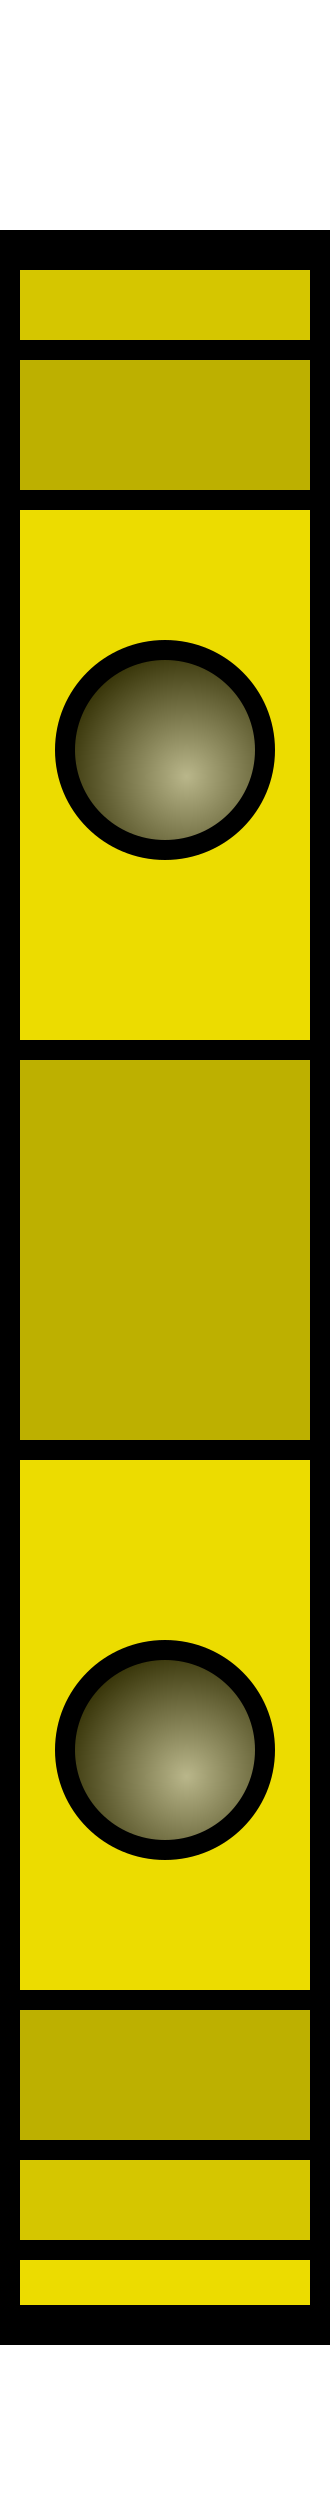
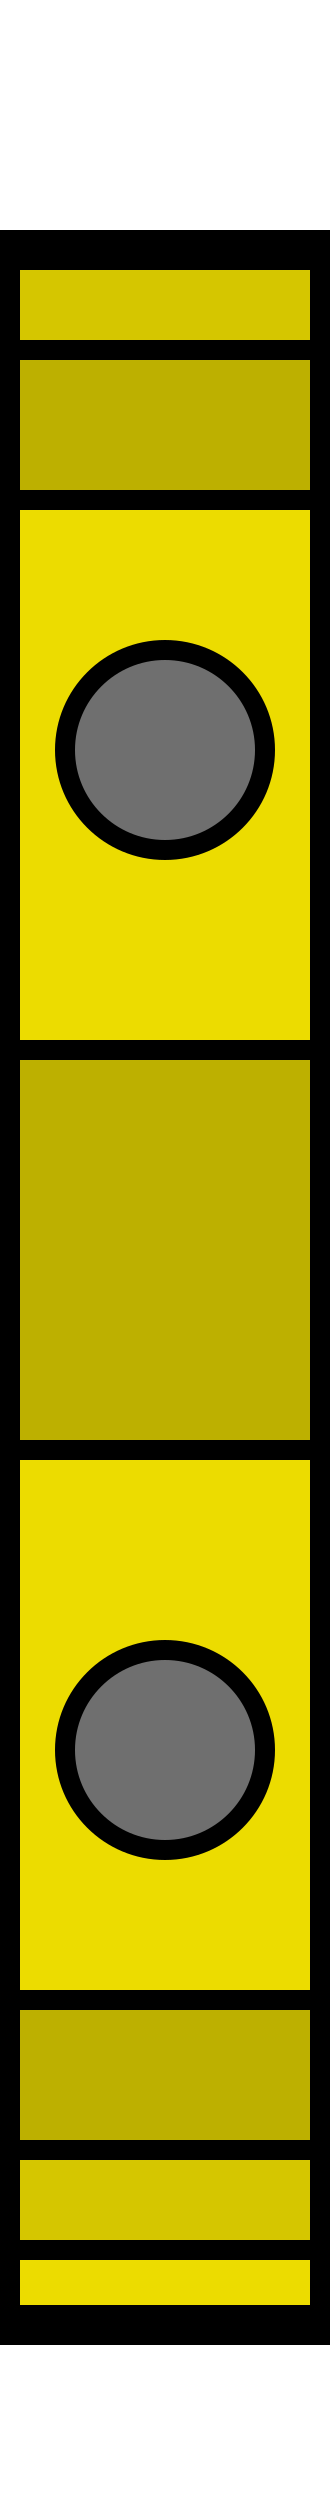
<svg xmlns="http://www.w3.org/2000/svg" viewBox="0 0 6.6 50">
-   <defs>
-     <radialGradient id="BECOV-RSA4-yellow-gradient-0" gradientUnits="userSpaceOnUse" cx="46.885" cy="16.687" r="1.319" gradientTransform="matrix(2.008142, 0.0798, -0.085241, 2.032894, -88.99791, -22.13755)">
-       <stop offset="0" style="stop-color: rgb(173, 173, 173);" />
-       <stop offset="1" />
-     </radialGradient>
-     <radialGradient id="BECOV-RSA4-yellow-gradient-1" gradientUnits="userSpaceOnUse" cx="46.885" cy="16.687" r="1.319" gradientTransform="matrix(2.008142, 0.0798, -0.085241, 2.032894, -88.99791, -22.13755)">
-       <stop offset="0" style="stop-color: rgb(173, 173, 173);" />
-       <stop offset="1" />
-     </radialGradient>
-   </defs>
  <rect width="6.6" height="41.5" style="stroke-width: 0.4; fill: rgb(236, 220, 0);" y="5" />
  <rect y="45" width="6.6" height="1.5" style="stroke: rgb(0, 0, 0); fill: none; stroke-width: 0.4;" />
  <rect y="5" width="6.6" height="2" style="fill-opacity: 0.1;" />
  <rect y="7" width="6.6" height="3" style="stroke: rgb(0, 0, 0); stroke-width: 0.4; fill-opacity: 0.2;" />
  <rect y="21" width="6.6" height="8" style="stroke: rgb(0, 0, 0); stroke-width: 0.4; fill-opacity: 0.2;" />
  <rect y="40" width="6.6" height="3" style="stroke: rgb(0, 0, 0); stroke-width: 0.4; fill-opacity: 0.2;" />
  <rect class="outline" width="6.6" height="41.5" style="stroke-width: 0.8; stroke: rgb(0, 0, 0); fill: none;" y="5" transform="matrix(1, 0, 0, 1, 0, 0)" />
  <rect y="43" width="6.6" height="2" style="fill-opacity: 0.1;" />
-   <g>
-     <ellipse cx="3.3" cy="15" rx="2" ry="2" style="fill: url(#BECOV-RSA4-yellow-gradient-0); fill-opacity: 0.8;" />
-     <ellipse cx="3.3" cy="15" rx="2" ry="2" style="fill-opacity: 0.8; stroke: rgb(0, 0, 0); stroke-width: 0.4; fill: none;" />
-   </g>
-   <g transform="matrix(1, 0, 0, 1, 0, 20)">
-     <ellipse cx="3.3" cy="15" rx="2" ry="2" style="fill: url(#BECOV-RSA4-yellow-gradient-1); fill-opacity: 0.8;" />
-     <ellipse cx="3.3" cy="15" rx="2" ry="2" style="fill-opacity: 0.8; stroke: rgb(0, 0, 0); stroke-width: 0.4; fill: none;" />
-   </g>
+   <ellipse cx="3.3" cy="15" rx="2" ry="2" style="stroke: rgb(0, 0, 0); stroke-width: 0.4; fill: rgb(111, 111, 111);" />
+   <ellipse cx="3.3" cy="35" rx="2" ry="2" style="stroke: rgb(0, 0, 0); stroke-width: 0.4; fill: rgb(111, 111, 111);" />
</svg>
